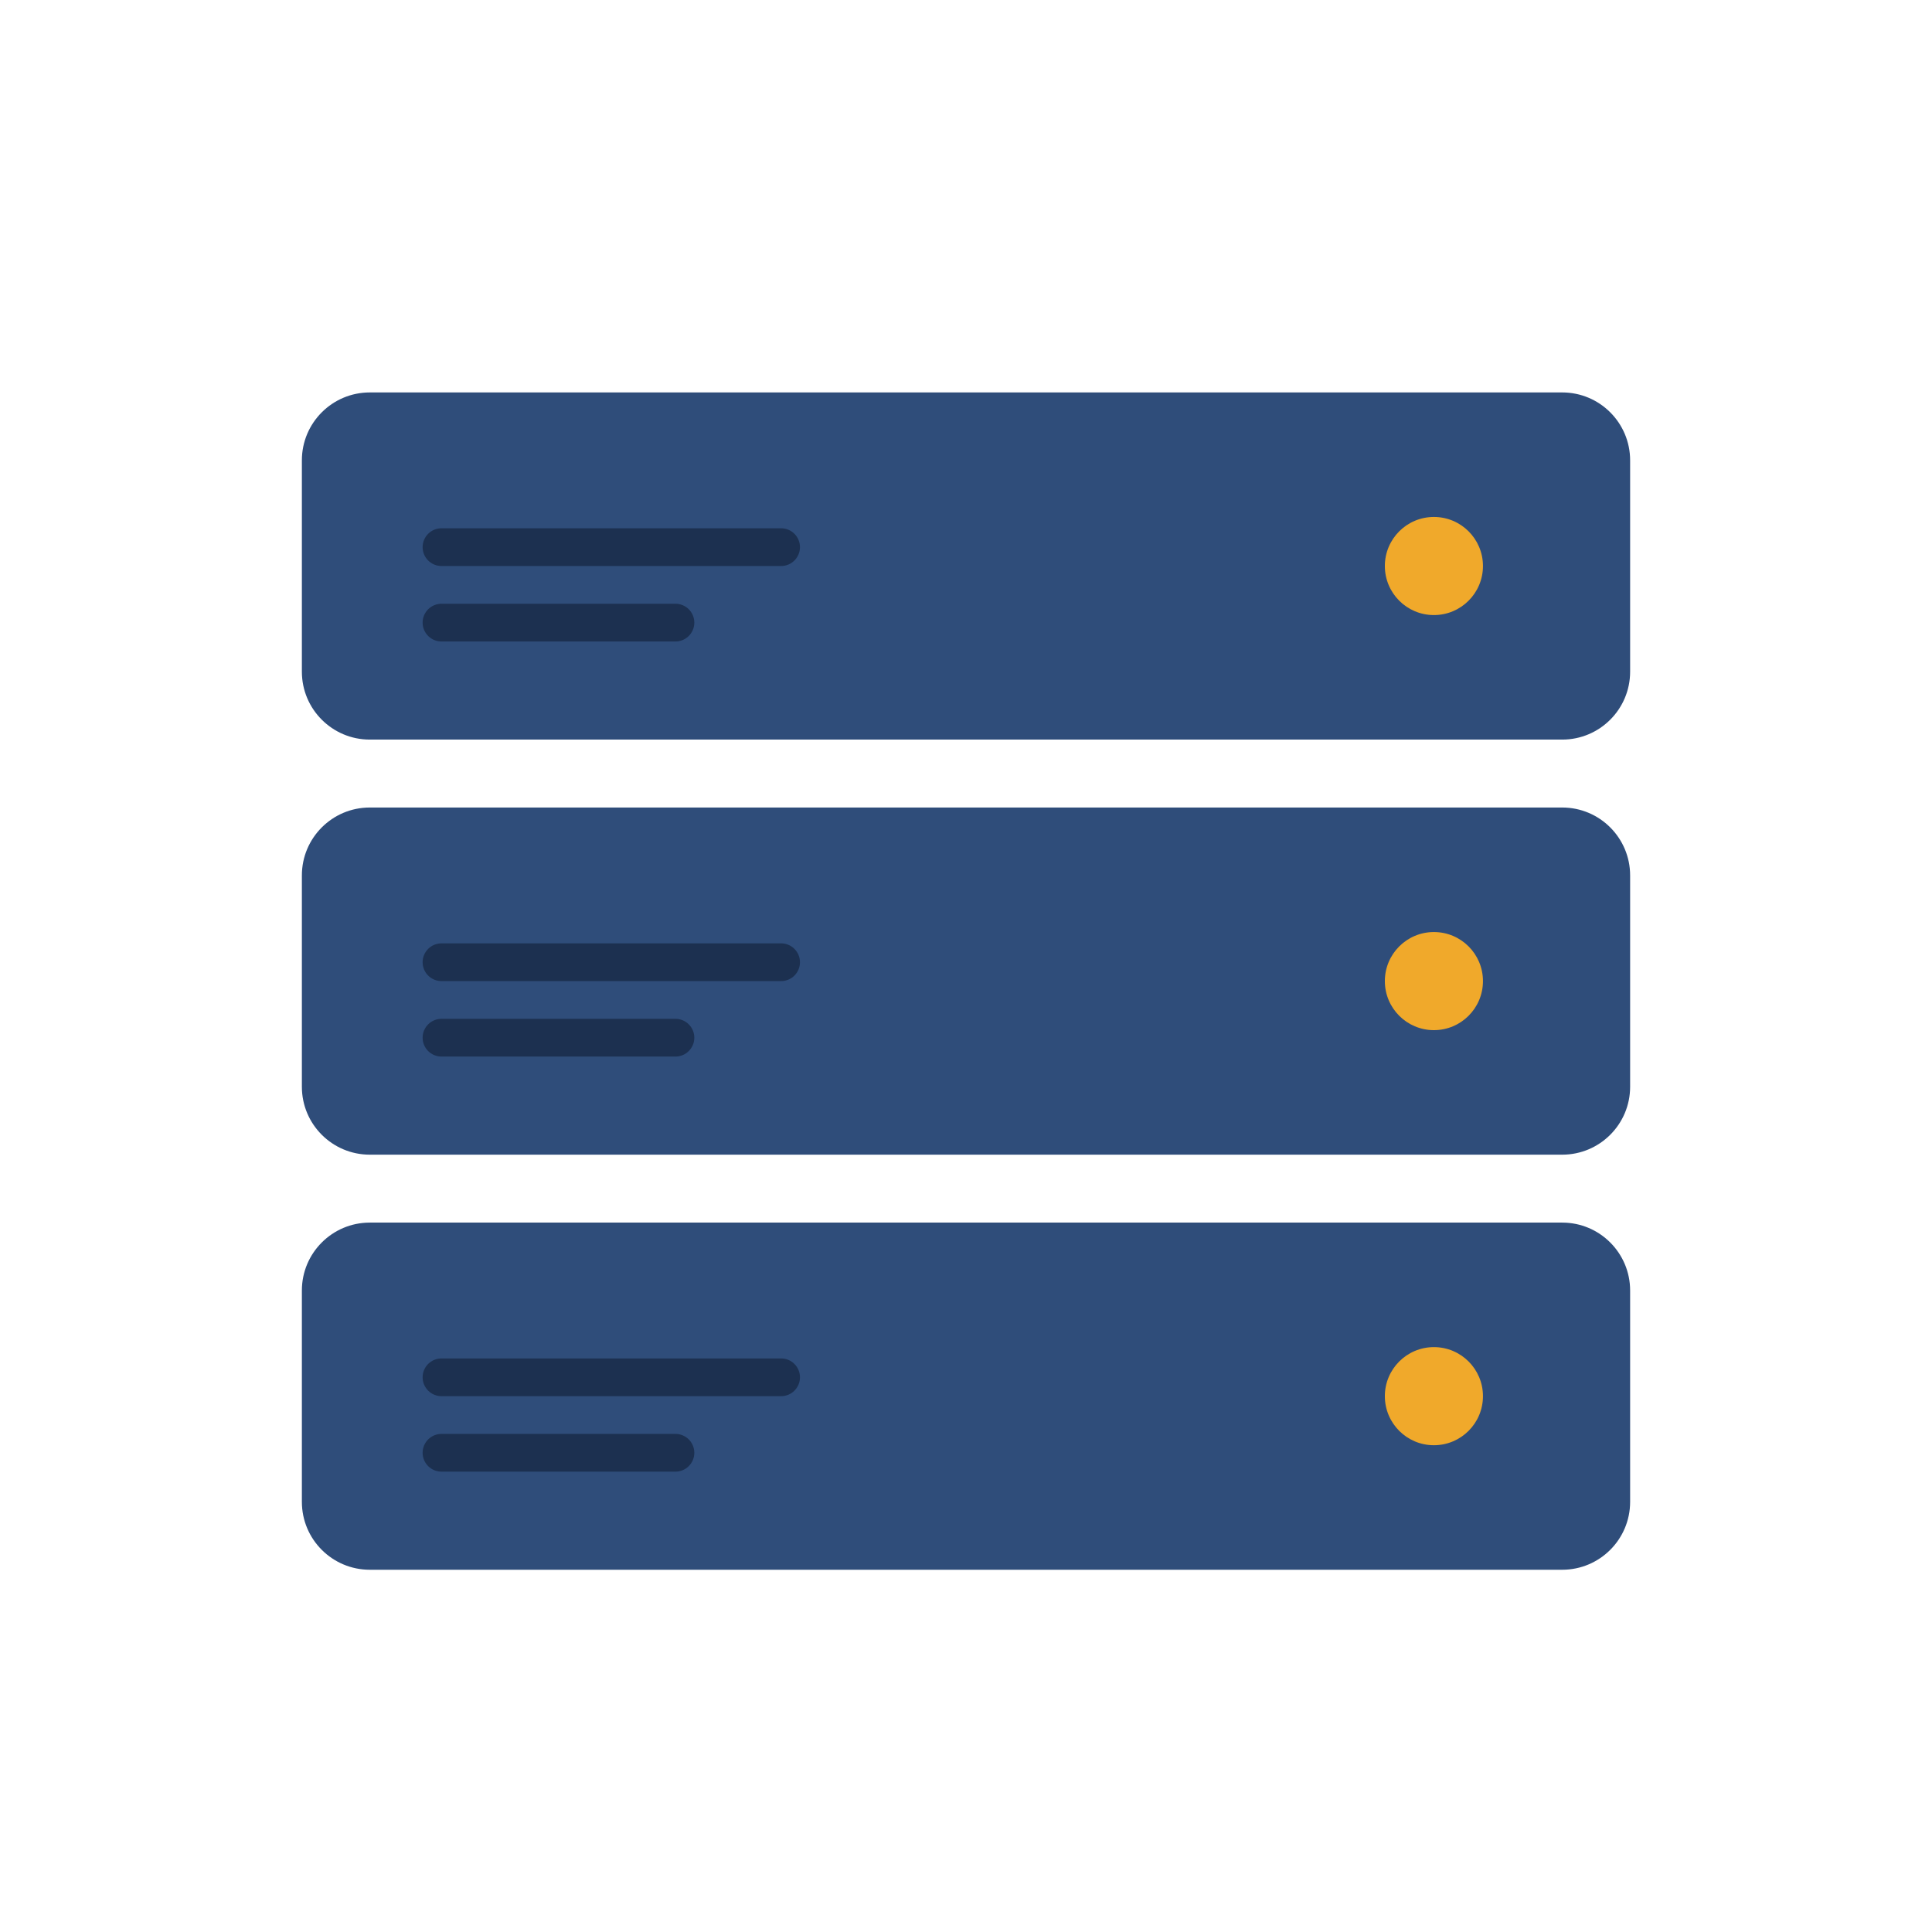
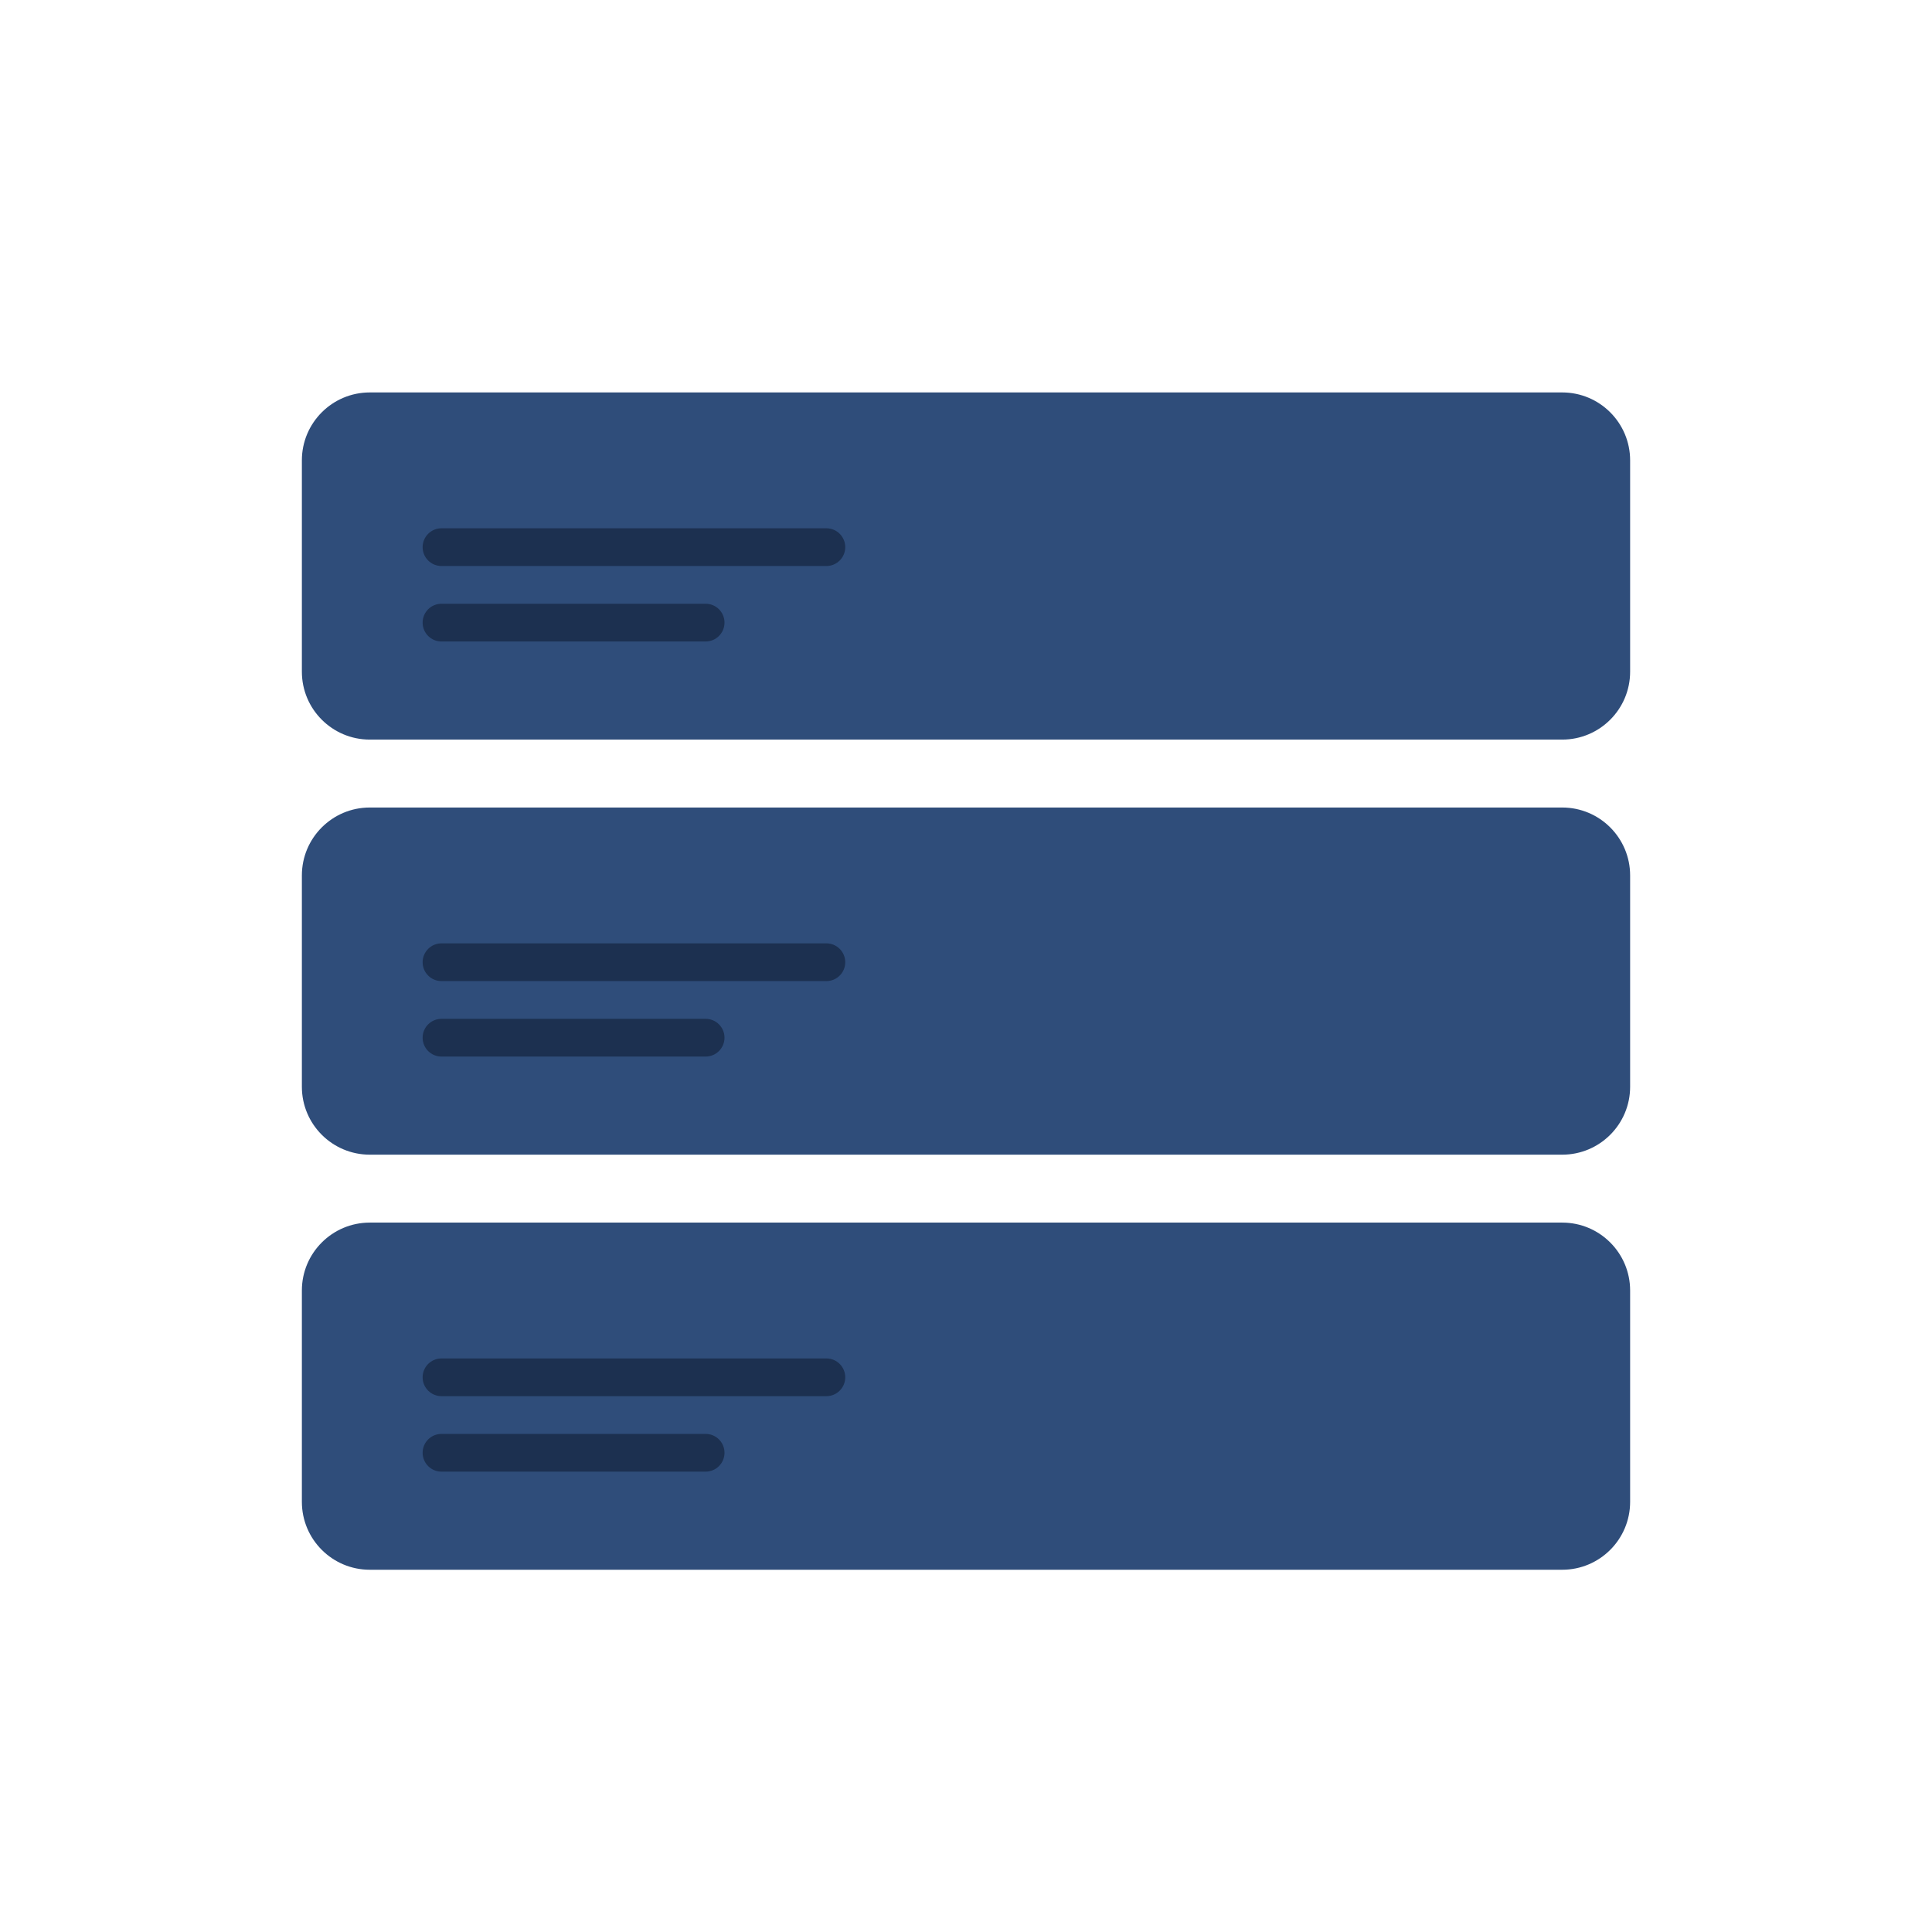
<svg xmlns="http://www.w3.org/2000/svg" viewBox="0 0 256 256" role="img" aria-labelledby="t">
  <rect x="40" y="52" width="176" height="46" rx="9" fill="#2f4d7a" />
-   <rect x="56" y="70" width="50" height="5" rx="2.5" fill="#1c3050" />
-   <rect x="56" y="80" width="36" height="5" rx="2.5" fill="#1c3050" />
-   <circle cx="190" cy="75" r="6.5" fill="#F0A92B" />
+   <rect x="56" y="70" width="56" height="5" rx="2.5" fill="#1c3050" />
+   <rect x="56" y="80" width="40" height="5" rx="2.5" fill="#1c3050" />
  <rect x="40" y="107" width="176" height="46" rx="9" fill="#2f4d7a" />
-   <rect x="56" y="125" width="50" height="5" rx="2.5" fill="#1c3050" />
-   <rect x="56" y="135" width="36" height="5" rx="2.5" fill="#1c3050" />
-   <circle cx="190" cy="130" r="6.5" fill="#F0A92B" />
+   <rect x="56" y="125" width="56" height="5" rx="2.5" fill="#1c3050" />
+   <rect x="56" y="135" width="40" height="5" rx="2.5" fill="#1c3050" />
  <rect x="40" y="162" width="176" height="46" rx="9" fill="#2f4d7a" />
-   <rect x="56" y="180" width="50" height="5" rx="2.5" fill="#1c3050" />
-   <rect x="56" y="190" width="36" height="5" rx="2.5" fill="#1c3050" />
-   <circle cx="190" cy="185" r="6.5" fill="#F0A92B" />
+   <rect x="56" y="180" width="56" height="5" rx="2.5" fill="#1c3050" />
+   <rect x="56" y="190" width="40" height="5" rx="2.5" fill="#1c3050" />
</svg>
